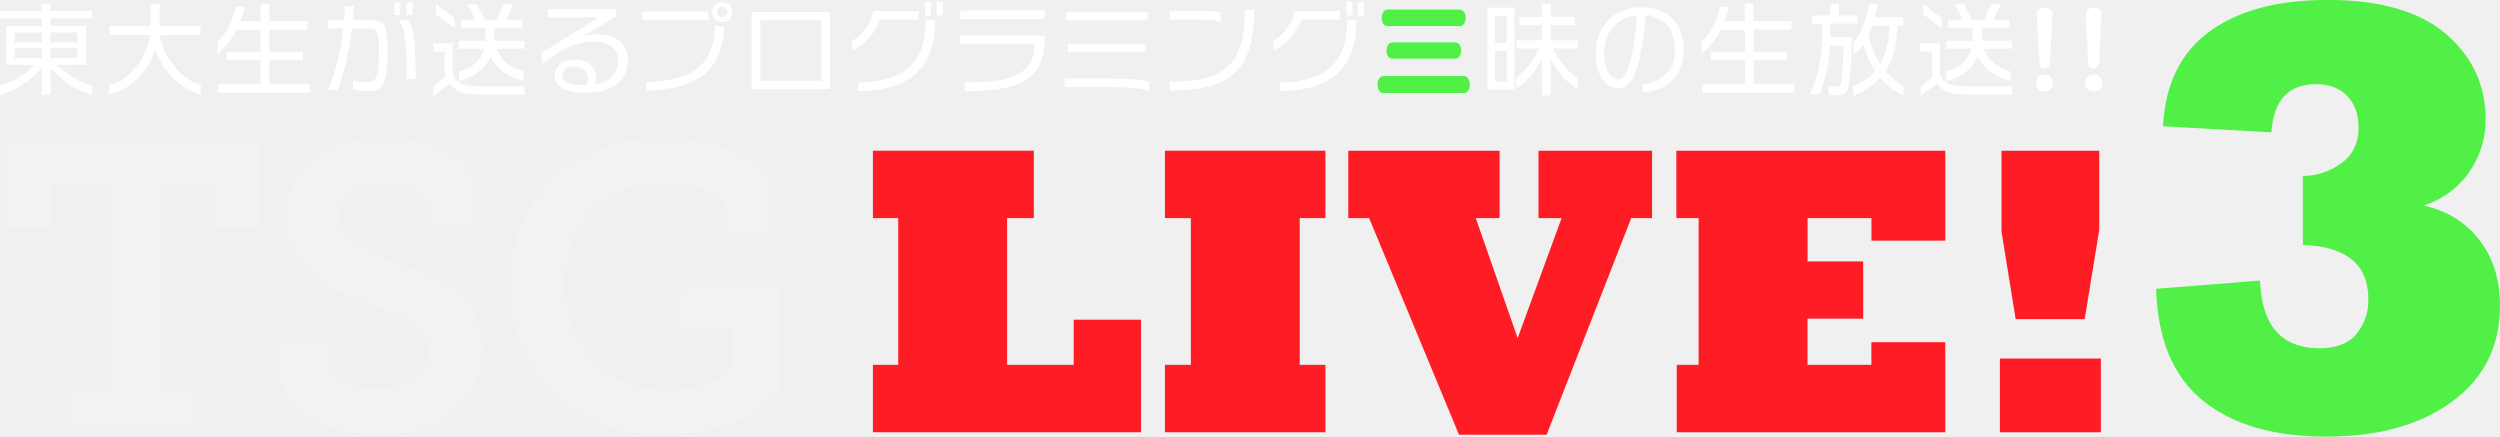
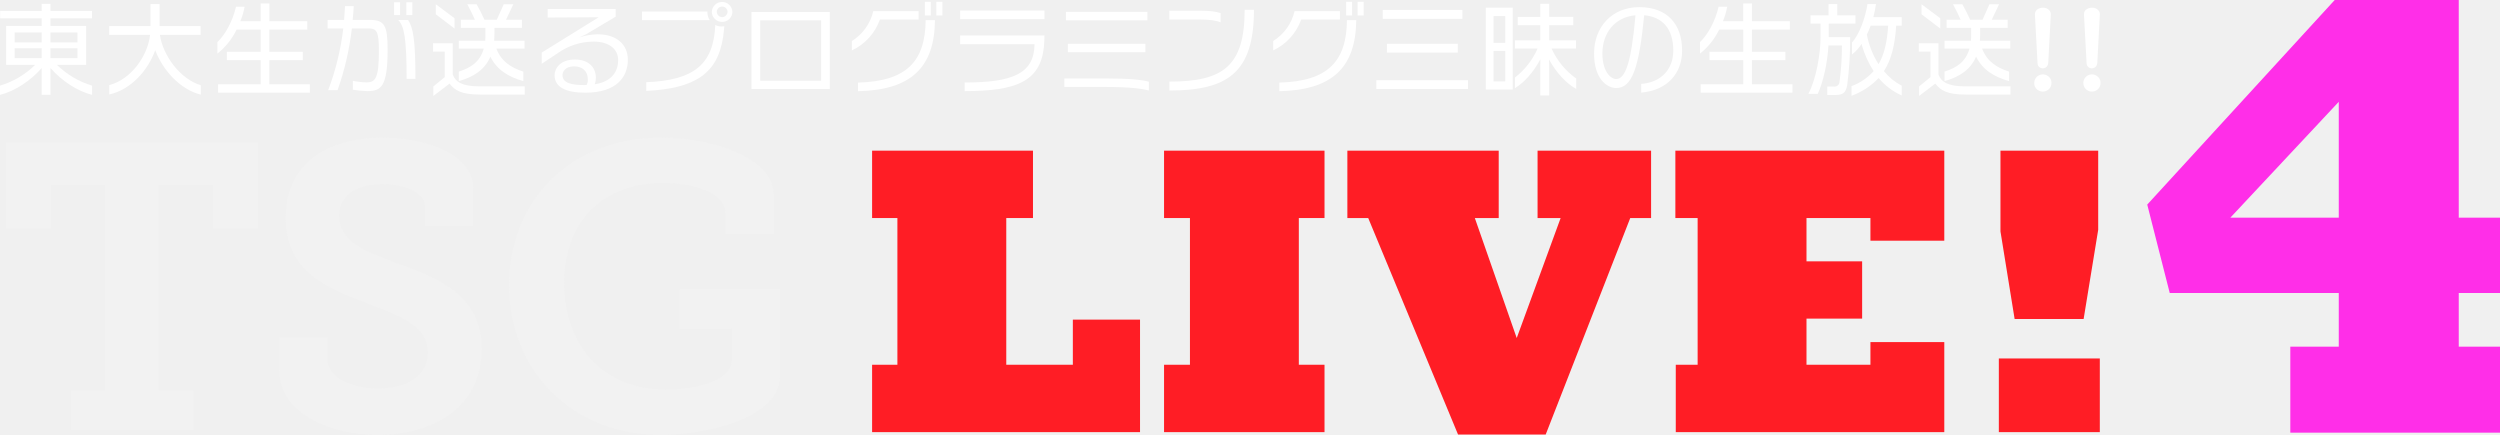
- <svg xmlns="http://www.w3.org/2000/svg" viewBox="0 0 1017.74 177.78">
+ <svg xmlns="http://www.w3.org/2000/svg" viewBox="0 0 994.351 172.99">
  <g>
-     <path d="M29.57,170h14V86.36H21.49V104H3.18V69h102.6v35H87.47V86.36H65.2V170H79.39v16.16H29.57Z" transform="translate(-0.5 -11.03)" style="fill: #f2f2f2" />
-     <path d="M134.06,148.38v8.74c0,7.59,9.57,12,20.62,12,11.88,0,20.29-5.11,20.29-14.51,0-11.88-13.36-15.67-26.89-21-15.67-5.94-31-13-31-34,0-23.58,19.14-32.66,39.26-32.66,18.47,0,37.11,7.1,37.11,20.62V103H173.81V95.1c0-5.93-8.74-9.07-17.48-9.07-9.57,0-17.48,4-17.48,12.87,0,10.72,10.88,14.51,23.09,19.13,17.48,6.27,35,13.2,35,35.13,0,23.92-20.13,35-42.23,35-19.46,0-40.24-8.74-40.24-26.39V148.38Z" transform="translate(-0.5 -11.03)" style="fill: #f2f2f2" />
-     <path d="M269.89,67.06c20.95,0,45.85,8.25,45.85,23.1v16.16H296.12V97.74c0-8.08-12.7-12.2-25.24-12.2-24.91,0-40.41,15.83-40.41,40.74,0,25.07,15.5,43.38,41.4,43.38,9.4,0,26.88-2.48,26.88-12.21V144.92H277.48V128.75h40.9v35.3c0,17.81-31.34,24.08-48.65,24.08-36,0-61.69-26.06-61.69-61C208,92.3,233.44,67.06,269.89,67.06Z" transform="translate(-0.5 -11.03)" style="fill: #f2f2f2" />
+     <path d="M28.148,155.267h13.7V73.581H20.253V90.82H2.369V56.663H102.584V90.82H84.7V73.581H62.949v81.686H76.806v15.79H28.148Z" style="fill: #f2f2f2" />
+     <path d="M130.215,134.161V142.7c0,7.411,9.345,11.761,20.14,11.761,11.6,0,19.817-4.994,19.817-14.178,0-11.6-13.05-15.306-26.262-20.462-15.306-5.8-30.29-12.728-30.29-33.19,0-23.04,18.69-31.9,38.346-31.9,18.045,0,36.252,6.928,36.252,20.14V89.854H169.044V82.12c0-5.8-8.539-8.862-17.078-8.862-9.345,0-17.078,3.867-17.078,12.568,0,10.472,10.633,14.178,22.556,18.689,17.078,6.123,34.157,12.889,34.157,34.318,0,23.362-19.656,34.157-41.246,34.157-19.012,0-39.313-8.539-39.313-25.779v-13.05Z" style="fill: #f2f2f2" />
+     <path d="M262.893,54.73c20.461,0,44.79,8.056,44.79,22.556v15.79H288.51V84.7c0-7.895-12.406-11.923-24.651-11.923-24.329,0-39.474,15.467-39.474,39.8,0,24.49,15.145,42.374,40.441,42.374,9.184,0,26.262-2.417,26.262-11.923V130.777H270.3V114.988h39.957v34.479c0,17.4-30.612,23.523-47.53,23.523-35.123,0-60.257-25.456-60.257-59.614C202.474,79.381,227.286,54.73,262.893,54.73Z" style="fill: #f2f2f2" />
  </g>
  <g>
-     <path d="M465,187H355.86V159.55h10.3V99.82h-10.3V72.38h65.51V99.82H410.49v59.73H437.6V141.18H465Z" transform="translate(-0.5 -11.03)" style="fill: #ff1d25" />
-     <path d="M540.08,187H474.74V159.55h10.54V99.82H474.74V72.38h65.34V99.82H529.61v59.73h10.47Z" transform="translate(-0.5 -11.03)" style="fill: #ff1d25" />
-     <path d="M630.13,188H594.45L557.87,99.82h-8.49V72.38H611V99.82h-9.72l17.05,48.86,17.89-48.86h-9.4V72.38h46.23V99.82h-8.49Z" transform="translate(-0.5 -11.03)" style="fill: #ff1d25" />
-     <path d="M792.44,187H683.1V159.55H692V99.82h-9.07V72.38H792.44V109H762.36V99.82h-26v17.63H759v23.32H736.33v18.78h26v-9.22h30.08Z" transform="translate(-0.5 -11.03)" style="fill: #ff1d25" />
-     <path d="M855.76,187H814.65V157h41.11Zm-6.59-46.06h-28.1l-5.77-35.68V72.38h39.8V104.6Z" transform="translate(-0.5 -11.03)" style="fill: #ff1d25" />
+     <path d="M453.435,171.877H346.872v-26.8h10.061V86.724H346.872v-26.8h63.986v26.8H400.234v58.351h26.479V127.127h26.722Z" style="fill: #ff1d25" />
+     <path d="M526.814,171.877H462.99v-26.8h10.3V86.724h-10.3v-26.8h63.824v26.8h-10.22v58.351h10.22Z" style="fill: #ff1d25" />
+     <path d="M614.778,172.843H579.929L544.192,86.724H535.9v-26.8h60.2v26.8h-9.5l16.661,47.727,17.465-47.727h-9.175v-26.8h45.152v26.8h-8.29Z" style="fill: #ff1d25" />
+     <path d="M773.324,171.877h-106.8v-26.8h8.692V86.724h-8.854v-26.8H773.324V95.738H743.947V86.724H718.514v17.223h22.133v22.778H718.514v18.35h25.433v-9.014h29.377Z" style="fill: #ff1d25" />
+     <path d="M835.18,171.877H795.018v-29.3H835.18Zm-6.439-44.991H801.3l-5.635-34.85V59.922h38.875v31.47Z" style="fill: #ff1d25" />
  </g>
  <g>
-     <path d="M21.06,38.74V49.63H17.48V38.74C12.8,44.1,6.31,48.22.5,49.67V45.92a34.64,34.64,0,0,0,14.31-8.47H3V21.61H17.48V18.5H.54v-3H17.48V12.62h3.58v2.86H38v3H21.06v3.11H35.58V37.45H23.68A35,35,0,0,0,38,45.92v3.75C32.19,48.22,25.74,44.1,21.06,38.74ZM17.48,24.27h-11v4h11Zm0,6.41h-11v4h11ZM32,24.27h-11v4H32Zm0,6.41h-11v4H32Z" transform="translate(-0.5 -11.03)" style="fill: #fff" />
-     <path d="M63.71,31.49c-2.94,8.14-9.76,16-18.71,18V45.68c8.67-2.22,15.6-11.61,16.61-20.44H45V21.65H61.77V12.7h3.71v9H82.17v3.59H65.6C66.85,33.82,74,43.3,82.26,45.76v3.83C73.83,47.45,66.85,39.71,63.71,31.49Z" transform="translate(-0.5 -11.03)" style="fill: #fff" />
-     <path d="M89.3,48.78V45.35h17.33V35.52H92.88V32.13h13.75v-9H96.84A27.79,27.79,0,0,1,89,32.86V28.18c3-2.78,6.21-8.31,7.58-14.39h3.51a28,28,0,0,1-1.73,5.88h8.26V12.46h3.55v7.21h15.44V23.1H110.18v9h13.63v3.39H110.18v9.83h16.49v3.43Z" transform="translate(-0.5 -11.03)" style="fill: #fff" />
-     <path d="M150,48.14a43.18,43.18,0,0,1-5.8-.57V43.94a30,30,0,0,0,5.6.65c3.59,0,5-1.78,5-12.78,0-8-.89-9.19-4.23-9.19h-6.78A115.61,115.61,0,0,1,138,47.73h-3.83a105.65,105.65,0,0,0,6.13-25.11H133.9V19.15h6.73c.16-1.9.28-3.75.36-5.61h3.55c-.08,1.86-.24,3.71-.44,5.61H151c6,0,7.3,2.09,7.3,12.09C158.33,46.4,155.71,48.14,150,48.14Zm11-31V12h2.46v5.2Zm5.12,26c0-16.69-1-21.41-3.39-23.95h4c2.09,3.18,3,8.3,3,24Zm-.12-26V12h2.46v5.2Z" transform="translate(-0.5 -11.03)" style="fill: #fff" />
-     <path d="M196.1,49.55c-7.86,0-10.48-1.78-12.54-4.48l-6.61,5V46.24l4.64-3.79V32.05h-4.76V28.66h8V41.4c1.09,2.91,3.75,4.8,10.81,4.8h18.5v3.35ZM178,16.85V12.78l7.62,5.68v4.2Zm24.67,14c1.9,5.08,5.85,7.74,11,9.35v3.87c-6-1.69-10.81-4.59-13.43-10-2.3,5.4-6.93,8.3-12.86,10V40.19c5-1.57,8.67-4,10.16-9.35H187.31V27.61h10.77c.08-.88.08-1.77.08-2.74v-2.5h-10v-3.3h5.72c-.84-1.94-2.13-4.48-3.1-6.29h3.79a66.46,66.46,0,0,1,3.18,6.29h5l2.83-6.29h3.91l-3,6.29H213v3.3h-11.2v2.5c0,1-.09,1.86-.13,2.74h12.38v3.23Z" transform="translate(-0.5 -11.03)" style="fill: #fff" />
-     <path d="M238.85,48.78c-7.86,0-12.53-2.22-12.53-7.09,0-2.79,2.29-6.41,8.26-6.41,5.56,0,8.55,3.14,8.55,7.45a7.71,7.71,0,0,1-.45,2.62c7.06-1.08,9.52-5.32,9.52-9.87,0-4.28-3.43-7.5-10-7.5a25.39,25.39,0,0,0-14.51,4.63L221.07,37V32.45L244.3,18.06l-20.81.12V14.71h27.7v3.11L239.06,25l-2.67,1.21A27.81,27.81,0,0,1,243.81,25c7.7,0,12.34,4.12,12.34,10.41C256.15,42.25,251.68,48.78,238.85,48.78ZM234.3,38.06c-3.83,0-4.76,2.38-4.76,3.55,0,3.3,3.75,4.07,9,4.07a4.72,4.72,0,0,0,.77,0,4.06,4.06,0,0,0,.52-2.22C239.86,39.87,237.48,38.06,234.3,38.06Z" transform="translate(-0.5 -11.03)" style="fill: #fff" />
-     <path d="M261.92,19.23V15.72h26.61V16a6,6,0,0,0,1,3.19Zm33,6.89c-2.22,14.76-11.33,21-31.29,21.94V44.51c19.47-.77,27.42-7.3,28.1-23.31a5.48,5.48,0,0,0,2.58.61,5,5,0,0,0,1.09-.08C295.3,23.3,295.14,24.75,294.94,26.12ZM294.53,20a4.15,4.15,0,0,1-4.19-4.11,4.2,4.2,0,0,1,8.39,0A4.15,4.15,0,0,1,294.53,20Zm0-6.24a2.17,2.17,0,0,0-2.17,2.13A2.24,2.24,0,0,0,294.53,18a2.29,2.29,0,0,0,2.22-2.18A2.22,2.22,0,0,0,294.53,13.71Z" transform="translate(-0.5 -11.03)" style="fill: #fff" />
-     <path d="M306.5,47.29V15.92h31.89V47.29Zm28.34-28H310.05V43.9h24.79Z" transform="translate(-0.5 -11.03)" style="fill: #fff" />
-     <path d="M358.78,19a22.06,22.06,0,0,1-11.41,12.58V27.74a19.43,19.43,0,0,0,8.71-12.18h18.47V19Zm-8.91,29.19V44.67c19.88-.52,27.38-8.71,27.54-25.44h3.79C381,38.46,371.56,47.69,349.87,48.18Zm27.22-30.85V11.77h2.42v5.56Zm4.67,0V11.77h2.46v5.56Z" transform="translate(-0.5 -11.03)" style="fill: #fff" />
-     <path d="M391.44,18.83V15.32h34.35v3.51Zm34.11,11.49c-1.58,14-11.33,17.82-32.26,17.82V44.63c19.52,0,28.31-3.59,28.47-15.6H391.44V25.48h34.35C425.79,26.93,425.67,29.27,425.55,30.32Z" transform="translate(-0.5 -11.03)" style="fill: #fff" />
-     <path d="M450.61,46.44H433.88V43h16.41c10.2,0,15.28.56,18,1.33v3.58C465.61,47.17,460.73,46.44,450.61,46.44ZM434.52,19.31V15.88H467.7v3.43Zm.81,13V28.86H466.9v3.43Z" transform="translate(-0.5 -11.03)" style="fill: #fff" />
-     <path d="M488.67,19H476.62V15.4h12.09c4.8,0,6.7.32,8.79,1v3.79C495.85,19.39,493.27,19,488.67,19Zm-12,28.9V44.27c21.61,0,30.64-6.05,30.64-29.23h3.79C511.09,40.64,500.33,47.89,476.66,47.89Z" transform="translate(-0.5 -11.03)" style="fill: #fff" />
-     <path d="M530.32,19a22.06,22.06,0,0,1-11.41,12.58V27.74a19.43,19.43,0,0,0,8.71-12.18h18.47V19Zm-8.91,29.19V44.67C541.29,44.15,548.79,36,549,19.23h3.79C552.54,38.46,543.1,47.69,521.41,48.18Zm27.22-30.85V11.77h2.42v5.56Zm4.67,0V11.77h2.46v5.56Z" transform="translate(-0.5 -11.03)" style="fill: #fff" />
-     <path d="M596.5,42c1.33,0,2.34,1.49,2.34,3.47s-1,3.46-2.34,3.46H563.64c-1.37,0-2.34-1.45-2.34-3.51s1-3.42,2.34-3.42Zm-1.66-27.06c1.33,0,2.34,1.5,2.34,3.39s-1,3.31-2.34,3.31H565.33c-1.41,0-2.34-1.33-2.34-3.31s1-3.39,2.34-3.39ZM593,28.3c1.33,0,2.34,1.45,2.34,3.35s-1,3.26-2.34,3.26H567.27c-1.37,0-2.34-1.33-2.34-3.26s1-3.35,2.34-3.35Z" transform="translate(-0.5 -11.03)" style="fill: #51f046" />
-     <path d="M606,47.49V14.15h11V47.49Zm7.91-29.91h-4.76V28.5h4.76Zm0,14.19h-4.76V44.19h4.76Zm17.82,3.46.08,2.26V49.91h-3.63V37.45l0-2.3c-2.82,5.29-6.49,9.44-10.36,11.78V42.61A30.55,30.55,0,0,0,627.1,30.8h-9.23V27.45h10.32V21.29H619V17.94h9.19V12.58h3.63V17.9h9.79v3.39h-9.79v6.16h10.92V30.8h-10a30.17,30.17,0,0,0,10,12.22v4.23C638.67,45,634.76,40.68,631.74,35.23Z" transform="translate(-0.5 -11.03)" style="fill: #fff" />
-     <path d="M669.28,48.74V45.19c7.86-.52,13.06-5.76,13.06-13.54,0-9-4.47-13.75-11.85-14.4-2.06,21.21-4.88,29.64-11.37,29.64-3.83,0-9-3.83-9-14,0-11,7.38-18.91,18.43-18.91,11.37,0,17.41,6.93,17.41,17.7C685.93,40.76,680.09,47.81,669.28,48.74Zm-15.8-15.92c0,7.13,3.22,10.4,5.64,10.4,3.71,0,6.17-6.86,7.82-26C658.48,18,653.48,24.51,653.48,32.82Z" transform="translate(-0.5 -11.03)" style="fill: #fff" />
-     <path d="M693.49,48.78V45.35h17.34V35.52H697.08V32.13h13.75v-9H701a27.88,27.88,0,0,1-7.82,9.76V28.18c3-2.78,6.21-8.31,7.58-14.39h3.5a27.37,27.37,0,0,1-1.73,5.88h8.27V12.46h3.54v7.21h15.45V23.1H714.37v9H728v3.39H714.37v9.83h16.49v3.43Z" transform="translate(-0.5 -11.03)" style="fill: #fff" />
-     <path d="M745.65,20.64v5.52h8.7c0,6.05-.36,14.76-1.2,19.6-.57,3-1.7,4-4.8,4H745V46.28h2.7a2,2,0,0,0,2.3-2,105.63,105.63,0,0,0,1-14.72h-5.48c-.41,7.1-2.1,14.76-4.36,19.72h-3.83c3.27-6.21,5-16.45,5-23.19V20.64h-4.07V17.29h7.34V12.7h3.54v4.59h7.42v3.35ZM766,42.81A28.72,28.72,0,0,1,754.92,50V46.12a22.68,22.68,0,0,0,9-6.13,40.85,40.85,0,0,1-4.76-10.44l-.12-.69a17.11,17.11,0,0,1-3.91,4.36V28.3c2.86-3,5.44-10,6.29-15.6h3.47A43.32,43.32,0,0,1,763.79,18h11.57v3.47H773.1c-.48,7.94-2,14-5,18.5a23.25,23.25,0,0,0,7.26,5.93v4A26.26,26.26,0,0,1,766,42.81ZM762.7,21.49a32.93,32.93,0,0,1-1.53,3.63,34.16,34.16,0,0,0,4.76,12.05c2.25-3.83,3.5-8.91,3.91-15.68Z" transform="translate(-0.5 -11.03)" style="fill: #fff" />
-     <path d="M801.57,49.55c-7.86,0-10.48-1.78-12.54-4.48l-6.61,5V46.24l4.64-3.79V32.05H782.3V28.66h8V41.4c1.09,2.91,3.75,4.8,10.81,4.8h18.5v3.35Zm-18.14-32.7V12.78l7.62,5.68v4.2Zm24.67,14c1.9,5.08,5.85,7.74,11,9.35v3.87c-6.05-1.69-10.81-4.59-13.43-10-2.29,5.4-6.93,8.3-12.86,10V40.19c5-1.57,8.67-4,10.16-9.35H792.78V27.61h10.77c.08-.88.08-1.77.08-2.74v-2.5h-10v-3.3h5.72c-.84-1.94-2.13-4.48-3.1-6.29H800a66.46,66.46,0,0,1,3.18,6.29h5l2.83-6.29H815l-3,6.29h6.49v3.3H807.3v2.5c0,1-.08,1.86-.12,2.74h12.37v3.23Z" transform="translate(-0.5 -11.03)" style="fill: #fff" />
-     <path d="M832.85,41.32a3.51,3.51,0,0,1,1.79.51,3.31,3.31,0,0,1,1.69,3,3.53,3.53,0,0,1-5.14,3.11,3.33,3.33,0,0,1-1.87-3.13,3.27,3.27,0,0,1,1.11-2.54A3.43,3.43,0,0,1,832.85,41.32ZM836.06,17l-1,19.78a2.22,2.22,0,0,1-4.11,1,2.28,2.28,0,0,1-.24-1L829.6,17v-.18a2.33,2.33,0,0,1,1.32-2.17,3.88,3.88,0,0,1,1.91-.49,3.26,3.26,0,0,1,2.77,1.22A2.36,2.36,0,0,1,836.06,17Z" transform="translate(-0.5 -11.03)" style="fill: #fff" />
-     <path d="M852.82,41.32a3.48,3.48,0,0,1,1.79.51,3.31,3.31,0,0,1,1.69,3,3.47,3.47,0,0,1-3.52,3.5,3.39,3.39,0,0,1-1.61-.39,3.31,3.31,0,0,1-1.87-3.13,3.26,3.26,0,0,1,1.1-2.54A3.45,3.45,0,0,1,852.82,41.32ZM856,17l-1,19.78a2.23,2.23,0,0,1-4.12,1,2.59,2.59,0,0,1-.24-1L849.57,17v-.18a2.33,2.33,0,0,1,1.32-2.17,3.88,3.88,0,0,1,1.91-.49,3.29,3.29,0,0,1,2.78,1.22A2.35,2.35,0,0,1,856,17Z" transform="translate(-0.5 -11.03)" style="fill: #fff" />
+     <path d="M20.085,27.063V37.7h-3.5V27.063C12.012,32.3,5.671,36.318,0,37.736V34.073A33.915,33.915,0,0,0,13.981,25.8H2.442V10.325H16.581V7.293H.04V4.339H16.581v-2.8h3.5v2.8h16.5V7.293h-16.5v3.032H34.263V25.8H22.646a34.16,34.16,0,0,0,13.98,8.27v3.663C30.955,36.318,24.654,32.3,20.085,27.063Zm-3.5-14.139H5.829v3.939H16.581Zm0,6.263H5.829v3.938H16.581ZM30.8,12.924H20.085v3.939H30.8Zm0,6.263H20.085v3.938H30.8Z" style="fill: #fff" />
+     <path d="M61.742,19.974c-2.875,7.955-9.531,15.635-18.273,17.6V33.837C51.936,31.671,58.71,22.5,59.694,13.87H43.429v-3.5H59.852V1.622h3.623v8.743H79.78v3.5H63.593c1.221,8.388,8.231,17.643,16.265,20.046v3.741C71.627,35.57,64.814,28.008,61.742,19.974Z" style="fill: #fff" />
+     <path d="M86.736,36.869V33.522H103.67V23.913H90.241V20.6H103.67V11.782H94.1a27.1,27.1,0,0,1-7.641,9.531V16.745c2.915-2.718,6.065-8.113,7.4-14.06h3.427A27.143,27.143,0,0,1,95.6,8.435h8.073V1.385h3.466v7.05H122.22v3.347H107.136V20.6h13.312v3.309H107.136v9.609h16.108v3.347Z" style="fill: #fff" />
+     <path d="M146.016,36.239a42,42,0,0,1-5.671-.551V32.144a30.025,30.025,0,0,0,5.474.629c3.505,0,4.884-1.732,4.884-12.484,0-7.837-.867-8.979-4.136-8.979h-6.616a113.213,113.213,0,0,1-5.671,24.535h-3.741a102.916,102.916,0,0,0,5.986-24.535H130.3V7.923h6.577c.158-1.851.276-3.663.355-5.474H140.7c-.079,1.811-.237,3.623-.434,5.474h6.774c5.829,0,7.128,2.048,7.128,11.815C154.168,34.546,151.608,36.239,146.016,36.239ZM156.729,5.993V.913h2.4v5.08Zm5,25.363c0-16.3-.984-20.913-3.308-23.394h3.9c2.048,3.112,2.914,8.113,2.914,23.394Zm-.118-25.363V.913h2.4v5.08Z" style="fill: #fff" />
+     <path d="M191.063,37.618c-7.679,0-10.239-1.733-12.248-4.372l-6.458,4.923V34.388l4.529-3.7V20.525h-4.647V17.217h7.837V29.662c1.063,2.836,3.662,4.687,10.554,4.687h18.077v3.269ZM173.341,5.678V1.7l7.444,5.553v4.1Zm24.1,13.666c1.85,4.962,5.71,7.561,10.712,9.137v3.781c-5.907-1.655-10.555-4.49-13.114-9.728-2.246,5.278-6.774,8.113-12.564,9.728V28.481c4.844-1.536,8.467-3.9,9.925-9.137h-9.925V16.193h10.515c.079-.866.079-1.733.079-2.678V11.074h-9.767V7.844H188.9c-.827-1.89-2.087-4.371-3.032-6.144h3.7a67.893,67.893,0,0,1,3.111,6.144H197.6L200.358,1.7h3.82l-2.914,6.144h6.34v3.23H196.656v2.441c0,.945-.079,1.812-.118,2.678h12.09v3.151Z" style="fill: #fff" />
+     <path d="M232.826,36.869c-7.68,0-12.248-2.166-12.248-6.931,0-2.717,2.245-6.262,8.074-6.262,5.434,0,8.349,3.072,8.349,7.286a7.778,7.778,0,0,1-.433,2.56c6.892-1.064,9.294-5.2,9.294-9.649,0-4.175-3.347-7.325-9.767-7.325a24.8,24.8,0,0,0-14.178,4.529l-6.459,4.293V20.919l22.685-14.06-20.322.119V3.591h27.056V6.623l-11.854,7.05-2.6,1.181a26.808,26.808,0,0,1,7.246-1.221c7.522,0,12.052,4.017,12.052,10.161C249.722,30.489,245.35,36.869,232.826,36.869Zm-4.45-10.475c-3.741,0-4.647,2.323-4.647,3.465,0,3.229,3.663,3.978,8.822,3.978a4.452,4.452,0,0,0,.748-.04,3.927,3.927,0,0,0,.512-2.166C233.811,28.166,231.487,26.394,228.376,26.394Z" style="fill: #fff" />
+     <path d="M255.354,8V4.575h25.993v.316A5.78,5.78,0,0,0,282.292,8Zm32.255,6.735c-2.166,14.414-11.067,20.479-30.561,21.425V32.7c19.022-.749,26.78-7.129,27.45-22.763a5.41,5.41,0,0,0,2.52.59,4.831,4.831,0,0,0,1.064-.079C287.963,11.979,287.806,13.4,287.609,14.736Zm-.394-6.026a4.051,4.051,0,0,1-4.1-4.017,4.1,4.1,0,0,1,8.192,0A4.051,4.051,0,0,1,287.215,8.71Zm0-6.1a2.136,2.136,0,0,0-2.127,2.087,2.2,2.2,0,0,0,2.127,2.127,2.233,2.233,0,0,0,2.166-2.127A2.17,2.17,0,0,0,287.215,2.606Z" style="fill: #fff" />
+     <path d="M298.9,35.412V4.772h31.152v30.64ZM326.587,8.081h-24.22V32.1h24.22Z" style="fill: #fff" />
+     <path d="M349.974,7.765a21.546,21.546,0,0,1-11.145,12.288V16.312a18.961,18.961,0,0,0,8.506-11.894h18.038V7.765Zm-8.7,28.514V32.853c19.415-.513,26.741-8.507,26.9-24.852h3.7C371.674,26.787,362.458,35.806,341.271,36.279ZM367.854,6.151V.716h2.363V6.151Zm4.568,0V.716h2.4V6.151Z" style="fill: #fff" />
+     <path d="M381.872,7.608V4.182h33.554V7.608Zm33.317,11.224c-1.535,13.626-11.066,17.407-31.506,17.407V32.813c19.062,0,27.647-3.505,27.805-15.241H381.872V14.106h33.554C415.426,15.524,415.308,17.808,415.189,18.832Z" style="fill: #fff" />
+     <path d="M439.671,34.585H423.327V31.2h16.029c9.964,0,14.926.552,17.6,1.3V36C454.321,35.294,449.556,34.585,439.671,34.585Zm-15.714-26.5V4.733h32.412V8.081Zm.788,12.681V17.414h30.837v3.348Z" style="fill: #fff" />
+     <path d="M476.854,7.765H465.078V4.26h11.815c4.687,0,6.537.315,8.586.946v3.7C483.863,8.159,481.343,7.765,476.854,7.765ZM465.117,36V32.458c21.11,0,29.932-5.907,29.932-28.552h3.7C498.75,28.914,488.234,36,465.117,36Z" style="fill: #fff" />
+     <path d="M517.537,7.765a21.548,21.548,0,0,1-11.144,12.288V16.312A18.956,18.956,0,0,0,514.9,4.418h18.039V7.765Zm-8.7,28.514V32.853c19.416-.513,26.741-8.507,26.9-24.852h3.7C539.237,26.787,530.021,35.806,508.834,36.279ZM535.417,6.151V.716h2.363V6.151Zm4.569,0V.716h2.4V6.151Z" style="fill: #fff" />
+     <path d="M547.418,35.412v-3.5h36.469v3.5Zm2.56-27.922V3.945h31.664V7.49Zm1.654,13.429v-3.5h28.2v3.5Z" style="fill: #fff" />
+     <path d="M590.973,35.609V3.04h10.713V35.609Zm7.719-29.222h-4.647V17.06h4.647Zm0,13.863h-4.647V32.38h4.647ZM616.1,23.637l.078,2.2v12.13h-3.544V25.8l.039-2.245c-2.757,5.159-6.341,9.215-10.121,11.5V30.844a29.887,29.887,0,0,0,9.018-11.539h-9.018V16.036h10.082V10.01h-8.98V6.741h8.98V1.5h3.544V6.7h9.57V10.01h-9.57v6.026h10.673v3.269h-9.728a29.445,29.445,0,0,0,9.807,11.933v4.135C622.873,33.128,619.053,28.954,616.1,23.637Z" style="fill: #fff" />
+     <path d="M652.773,36.83V33.364c7.68-.511,12.761-5.632,12.761-13.232,0-8.783-4.372-13.43-11.579-14.06-2.009,20.715-4.766,28.947-11.105,28.947-3.743,0-8.823-3.742-8.823-13.706,0-10.712,7.207-18.471,18-18.471,11.107,0,17.014,6.774,17.014,17.29C669.039,29.032,663.328,35.924,652.773,36.83ZM637.336,21.274c0,6.971,3.15,10.161,5.514,10.161,3.623,0,6.025-6.7,7.639-25.363C642.219,6.82,637.336,13.161,637.336,21.274Z" style="fill: #fff" />
+     <path d="M676.421,36.869V33.522h16.934V23.913H679.926V20.6h13.429V11.782h-9.57a27.1,27.1,0,0,1-7.639,9.531V16.745c2.914-2.718,6.064-8.113,7.4-14.06h3.426a27.2,27.2,0,0,1-1.694,5.75h8.073V1.385h3.466v7.05h15.084v3.347H696.821V20.6h13.312v3.309H696.821v9.609h16.108v3.347Z" style="fill: #fff" />
+     <path d="M727.367,9.38v5.4h8.507a136.4,136.4,0,0,1-1.181,19.141c-.551,2.953-1.654,3.859-4.687,3.859h-3.229V34.428h2.639a1.985,1.985,0,0,0,2.244-1.97,103.86,103.86,0,0,0,.945-14.375H727.25C726.855,25.015,725.2,32.5,723,37.342h-3.741c3.189-6.065,4.844-16.068,4.844-22.645V9.38h-3.978V6.111h7.168V1.622h3.466V6.111H738V9.38Zm19.85,21.661a28.11,28.11,0,0,1-10.791,7.049V34.27a22.151,22.151,0,0,0,8.782-5.986,40.088,40.088,0,0,1-4.647-10.2l-.119-.669a16.724,16.724,0,0,1-3.819,4.253v-4.8c2.8-2.954,5.316-9.728,6.144-15.241h3.386a41.891,41.891,0,0,1-1.063,5.2h11.3v3.387h-2.205c-.473,7.758-1.969,13.626-4.884,18.077a22.663,22.663,0,0,0,7.089,5.789v3.9A25.768,25.768,0,0,1,747.217,31.041Zm-3.191-20.834a31.741,31.741,0,0,1-1.5,3.544,33.49,33.49,0,0,0,4.648,11.776c2.205-3.741,3.426-8.7,3.819-15.32Z" style="fill: #fff" />
+     <path d="M782,37.618c-7.68,0-10.24-1.733-12.248-4.372l-6.459,4.923V34.388l4.529-3.7V20.525h-4.647V17.217h7.837V29.662c1.063,2.836,3.663,4.687,10.554,4.687h18.078v3.269ZM764.274,5.678V1.7l7.444,5.553v4.1Zm24.1,13.666c1.851,4.962,5.71,7.561,10.712,9.137v3.781c-5.907-1.655-10.555-4.49-13.114-9.728-2.246,5.278-6.775,8.113-12.564,9.728V28.481c4.844-1.536,8.468-3.9,9.925-9.137h-9.925V16.193h10.516c.078-.866.078-1.733.078-2.678V11.074h-9.767V7.844h5.593C779,5.954,777.743,3.473,776.8,1.7h3.7a67.893,67.893,0,0,1,3.111,6.144h4.923L791.291,1.7h3.82L792.2,7.844h6.34v3.23H787.589v2.441c0,.945-.078,1.812-.118,2.678h12.091v3.151Z" style="fill: #fff" />
+     <path d="M812.547,29.588a3.4,3.4,0,0,1,1.75.5,3.218,3.218,0,0,1,1.654,2.924,3.349,3.349,0,0,1-.865,2.288,3.468,3.468,0,0,1-4.154.75,3.244,3.244,0,0,1-1.828-3.057,3.212,3.212,0,0,1,1.078-2.481A3.369,3.369,0,0,1,812.547,29.588Zm3.135-23.752-1.019,19.329a2.171,2.171,0,0,1-4.019.981,2.339,2.339,0,0,1-.232-.981L809.374,5.836V5.664a2.259,2.259,0,0,1,1.288-2.116,3.721,3.721,0,0,1,1.866-.481,3.186,3.186,0,0,1,2.711,1.193A2.266,2.266,0,0,1,815.682,5.836Z" style="fill: #fff" />
+     <path d="M832.057,29.588a3.4,3.4,0,0,1,1.75.5,3.218,3.218,0,0,1,1.654,2.924A3.349,3.349,0,0,1,834.6,35.3a3.469,3.469,0,0,1-4.155.75,3.44,3.44,0,0,1-.75-5.538A3.37,3.37,0,0,1,832.057,29.588Zm3.134-23.752-1.018,19.329a2.172,2.172,0,0,1-4.02.981,2.354,2.354,0,0,1-.231-.981L828.884,5.836V5.664a2.257,2.257,0,0,1,1.288-2.116,3.716,3.716,0,0,1,1.866-.481,3.187,3.187,0,0,1,2.711,1.193A2.266,2.266,0,0,1,835.191,5.836Z" style="fill: #fff" />
  </g>
-   <path d="M878.24,128.6l42.29-3.35q1.05,27.57,24.31,27.56,10.1,0,15-5.83a21.52,21.52,0,0,0,4.81-14.16q0-21.1-26.66-22.09V82.67a26.64,26.64,0,0,0,15.51-5.09q7.15-5,7.16-14.78c0-5.29-1.57-9.56-4.7-12.78s-7.44-4.72-12.68-4.72q-16.8,0-18.09,19.61l-44.16-2.48q1.41-25.82,19-38.61T947.89,11q32.29,0,48.39,13.91t16.09,34.51a36.7,36.7,0,0,1-6.81,21.85,34.93,34.93,0,0,1-18.44,13.41q14.67,3.36,22.9,14.28t8.22,26.44q0,24.82-19.5,39.11t-51.32,14.27q-32.07,0-50.27-14.77Q879.18,159.4,878.24,128.6Z" transform="translate(-0.5 -11.03)" style="fill: #51f046" />
+   <path d="M994.351,172.081h-83.4v-34.2H930.22V116.54H862.992l-8.948-35.168L928.614,0h49.331V86.586h16.406V116.54H977.945v21.343h16.406ZM887.084,86.586H930.22V40.5Z" style="fill: #ff2ee8" />
</svg>
